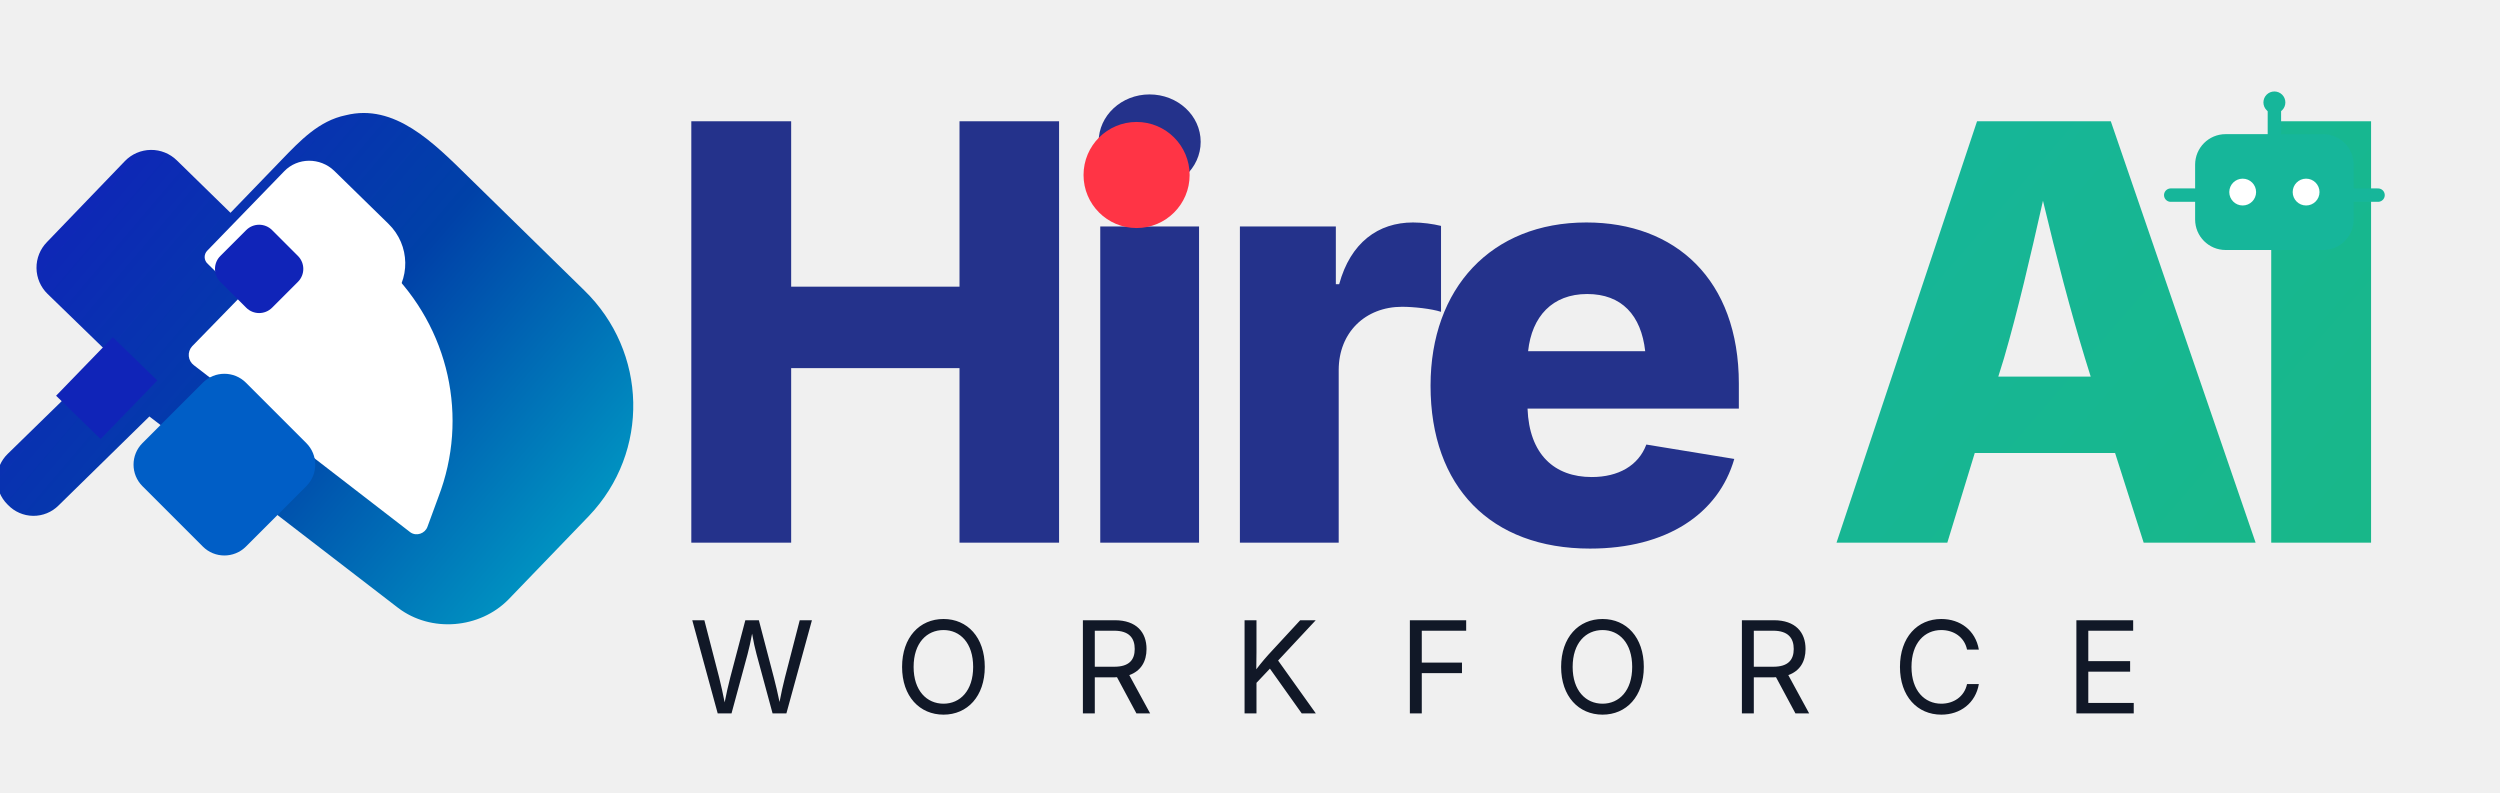
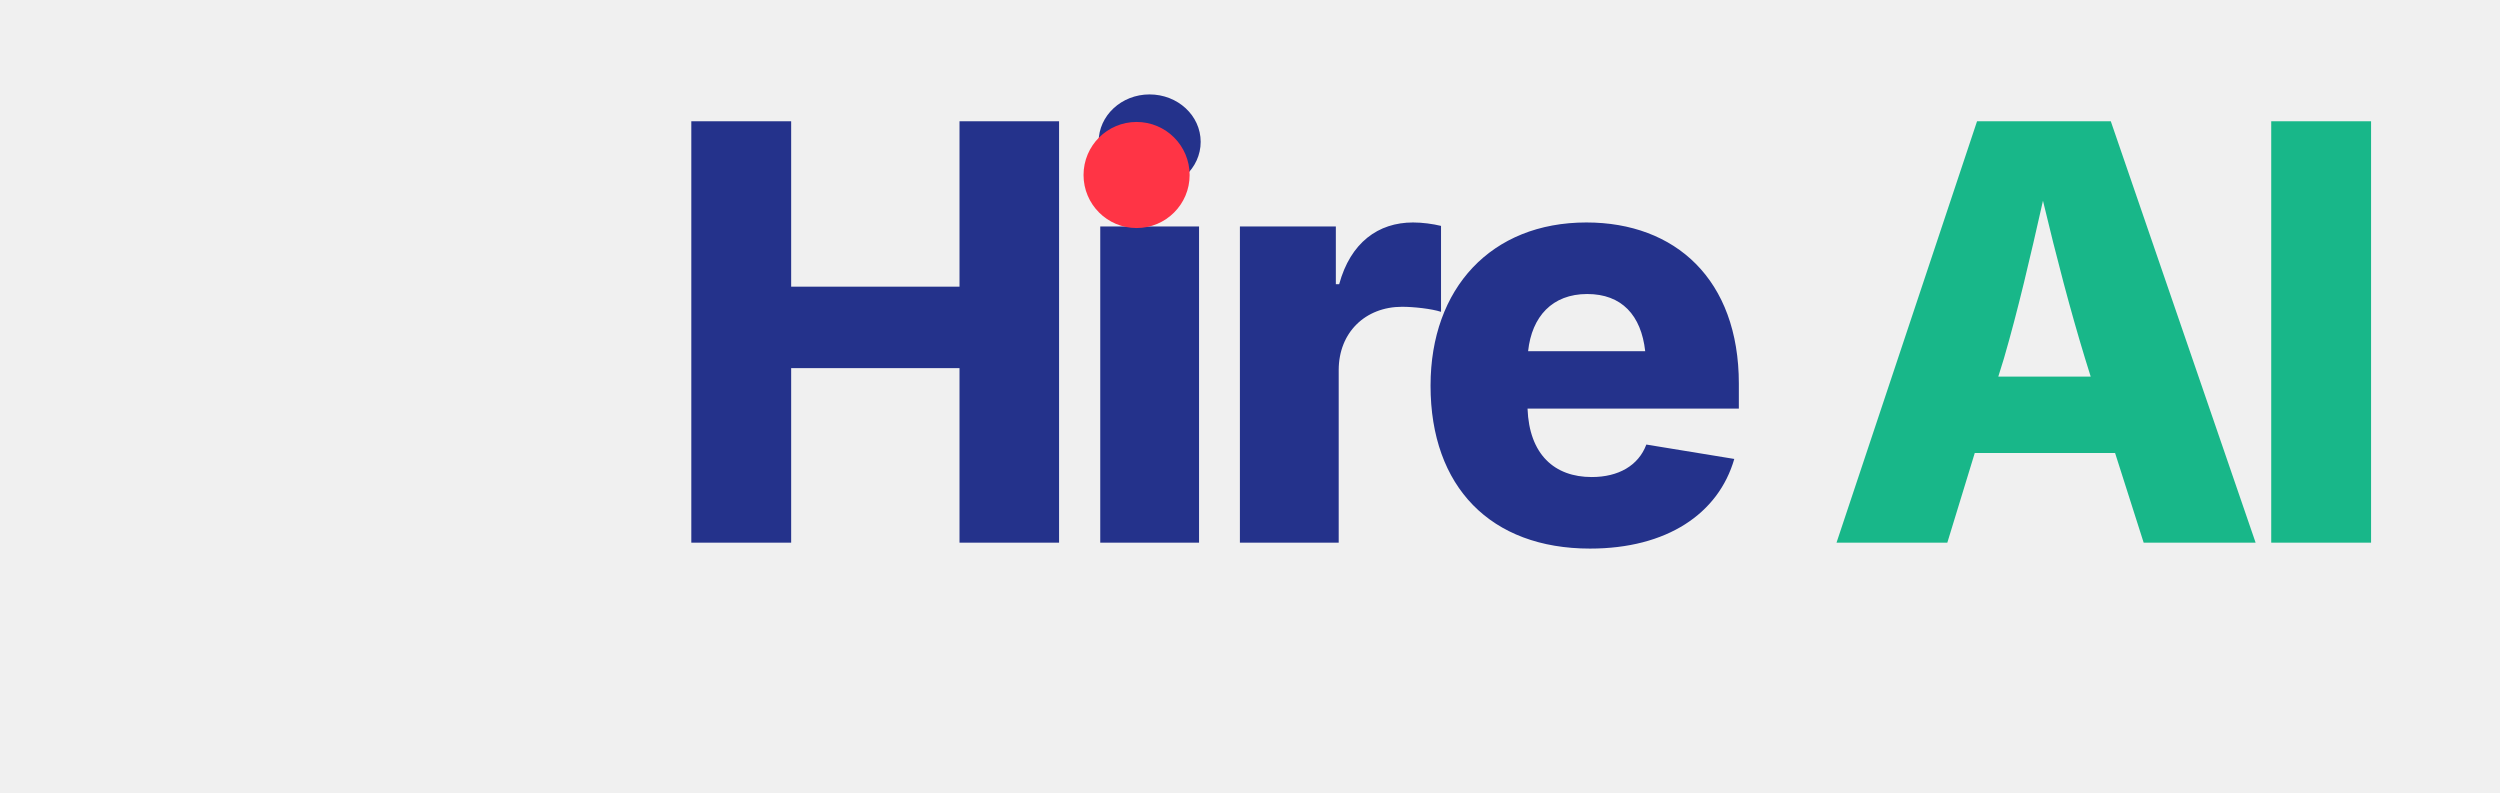
<svg xmlns="http://www.w3.org/2000/svg" viewBox="0 0 410 130" role="img" aria-labelledby="title desc">
  <defs>
-     <linearGradient id="markGradient" x1="9" y1="29" x2="96" y2="103" gradientUnits="userSpaceOnUse">
-       <stop stop-color="#1024b8" />
-       <stop offset=".47" stop-color="#0041a8" />
-       <stop offset="1" stop-color="#00a5c7" />
-     </linearGradient>
    <linearGradient id="aiGradient" x1="305" y1="20" x2="386" y2="90" gradientUnits="userSpaceOnUse">
-       <stop stop-color="#16b69a" />
      <stop offset="1" stop-color="#18b789" />
    </linearGradient>
  </defs>
  <g fill="none" fill-rule="evenodd">
-     <path fill="url(#markGradient)" d="M56.7 18.9c8-2 14.4 4.5 20.1 10.1l19 18.6c10.4 10.1 10.8 26.5.8 37L83.4 98.3c-4.7 4.8-12.7 5.5-18.1 1.4L24.5 68.3 9.6 82.9a5.8 5.8 0 0 1-8.3-.1l-.1-.1a5.8 5.8 0 0 1 .1-8.3L18 58.1 7.8 48.2a6 6 0 0 1-.1-8.5L20.5 26.4a6 6 0 0 1 8.5-.1l8.8 8.6 8.4-8.7c3-3.1 6.1-6.4 10.5-7.3Z" />
-     <path fill="#fff" d="M34.1 43.3 46 55c3.6 3.5 9.3 3.4 12.8-.2l5.1-5.3c3.5-3.6 3.4-9.3-.2-12.8l-8.9-8.7c-2.3-2.2-6-2.2-8.2.1L34 41.1c-.6.6-.6 1.6.1 2.2Z" />
-     <path fill="#fff" d="M63.5 43.9c10.2 9.9 13.4 24.6 8.4 37.6l-1.8 4.9c-.4 1.1-1.8 1.6-2.8.9L31.8 59.9a2.1 2.1 0 0 1-.3-3.1l18.7-19.2c1.3-1.3 3.4-1.4 4.8-.1l8.5 6.4Z" />
-     <rect width="24" height="24" x="24.8" y="64.2" fill="#005ec6" rx="5" transform="rotate(-45 36.8 76.2)" />
-     <rect width="12" height="12" x="36.5" y="38.1" fill="#1024b8" rx="3" transform="rotate(-45 42.5 44.1)" />
-     <path fill="#1024b8" d="m18.5 55.3 7.3 7.1-9.3 9.6-7.3-7.1z" />
    <text x="108" y="89" fill="#24328b" font-family="Inter, Arial, Helvetica, sans-serif" font-size="95" font-weight="800" letter-spacing="-4">Hire</text>
    <circle cx="186.4" cy="28.7" r="8.7" fill="#ff3445" />
    <text x="299" y="89" fill="url(#aiGradient)" font-family="Inter, Arial, Helvetica, sans-serif" font-size="95" font-weight="800" letter-spacing="-5">AI</text>
-     <g fill="#16b69a" transform="translate(359 15)">
-       <rect width="26" height="19" x="1" y="7" rx="5" />
-       <circle cx="8.8" cy="16.5" r="2.2" fill="#fff" />
-       <circle cx="19.2" cy="16.5" r="2.2" fill="#fff" />
-       <path stroke="#16b69a" stroke-linecap="round" stroke-width="2.2" d="M14 7V2" />
-       <circle cx="14" cy="1.8" r="1.8" />
-       <path stroke="#16b69a" stroke-linecap="round" stroke-width="2.2" d="M1 17h-4m34 0h-4" />
-     </g>
-     <text x="113" y="117" fill="#111827" font-family="Inter, Arial, Helvetica, sans-serif" font-size="21" font-weight="400" letter-spacing="13">WORKFORCE</text>
  </g>
</svg>
